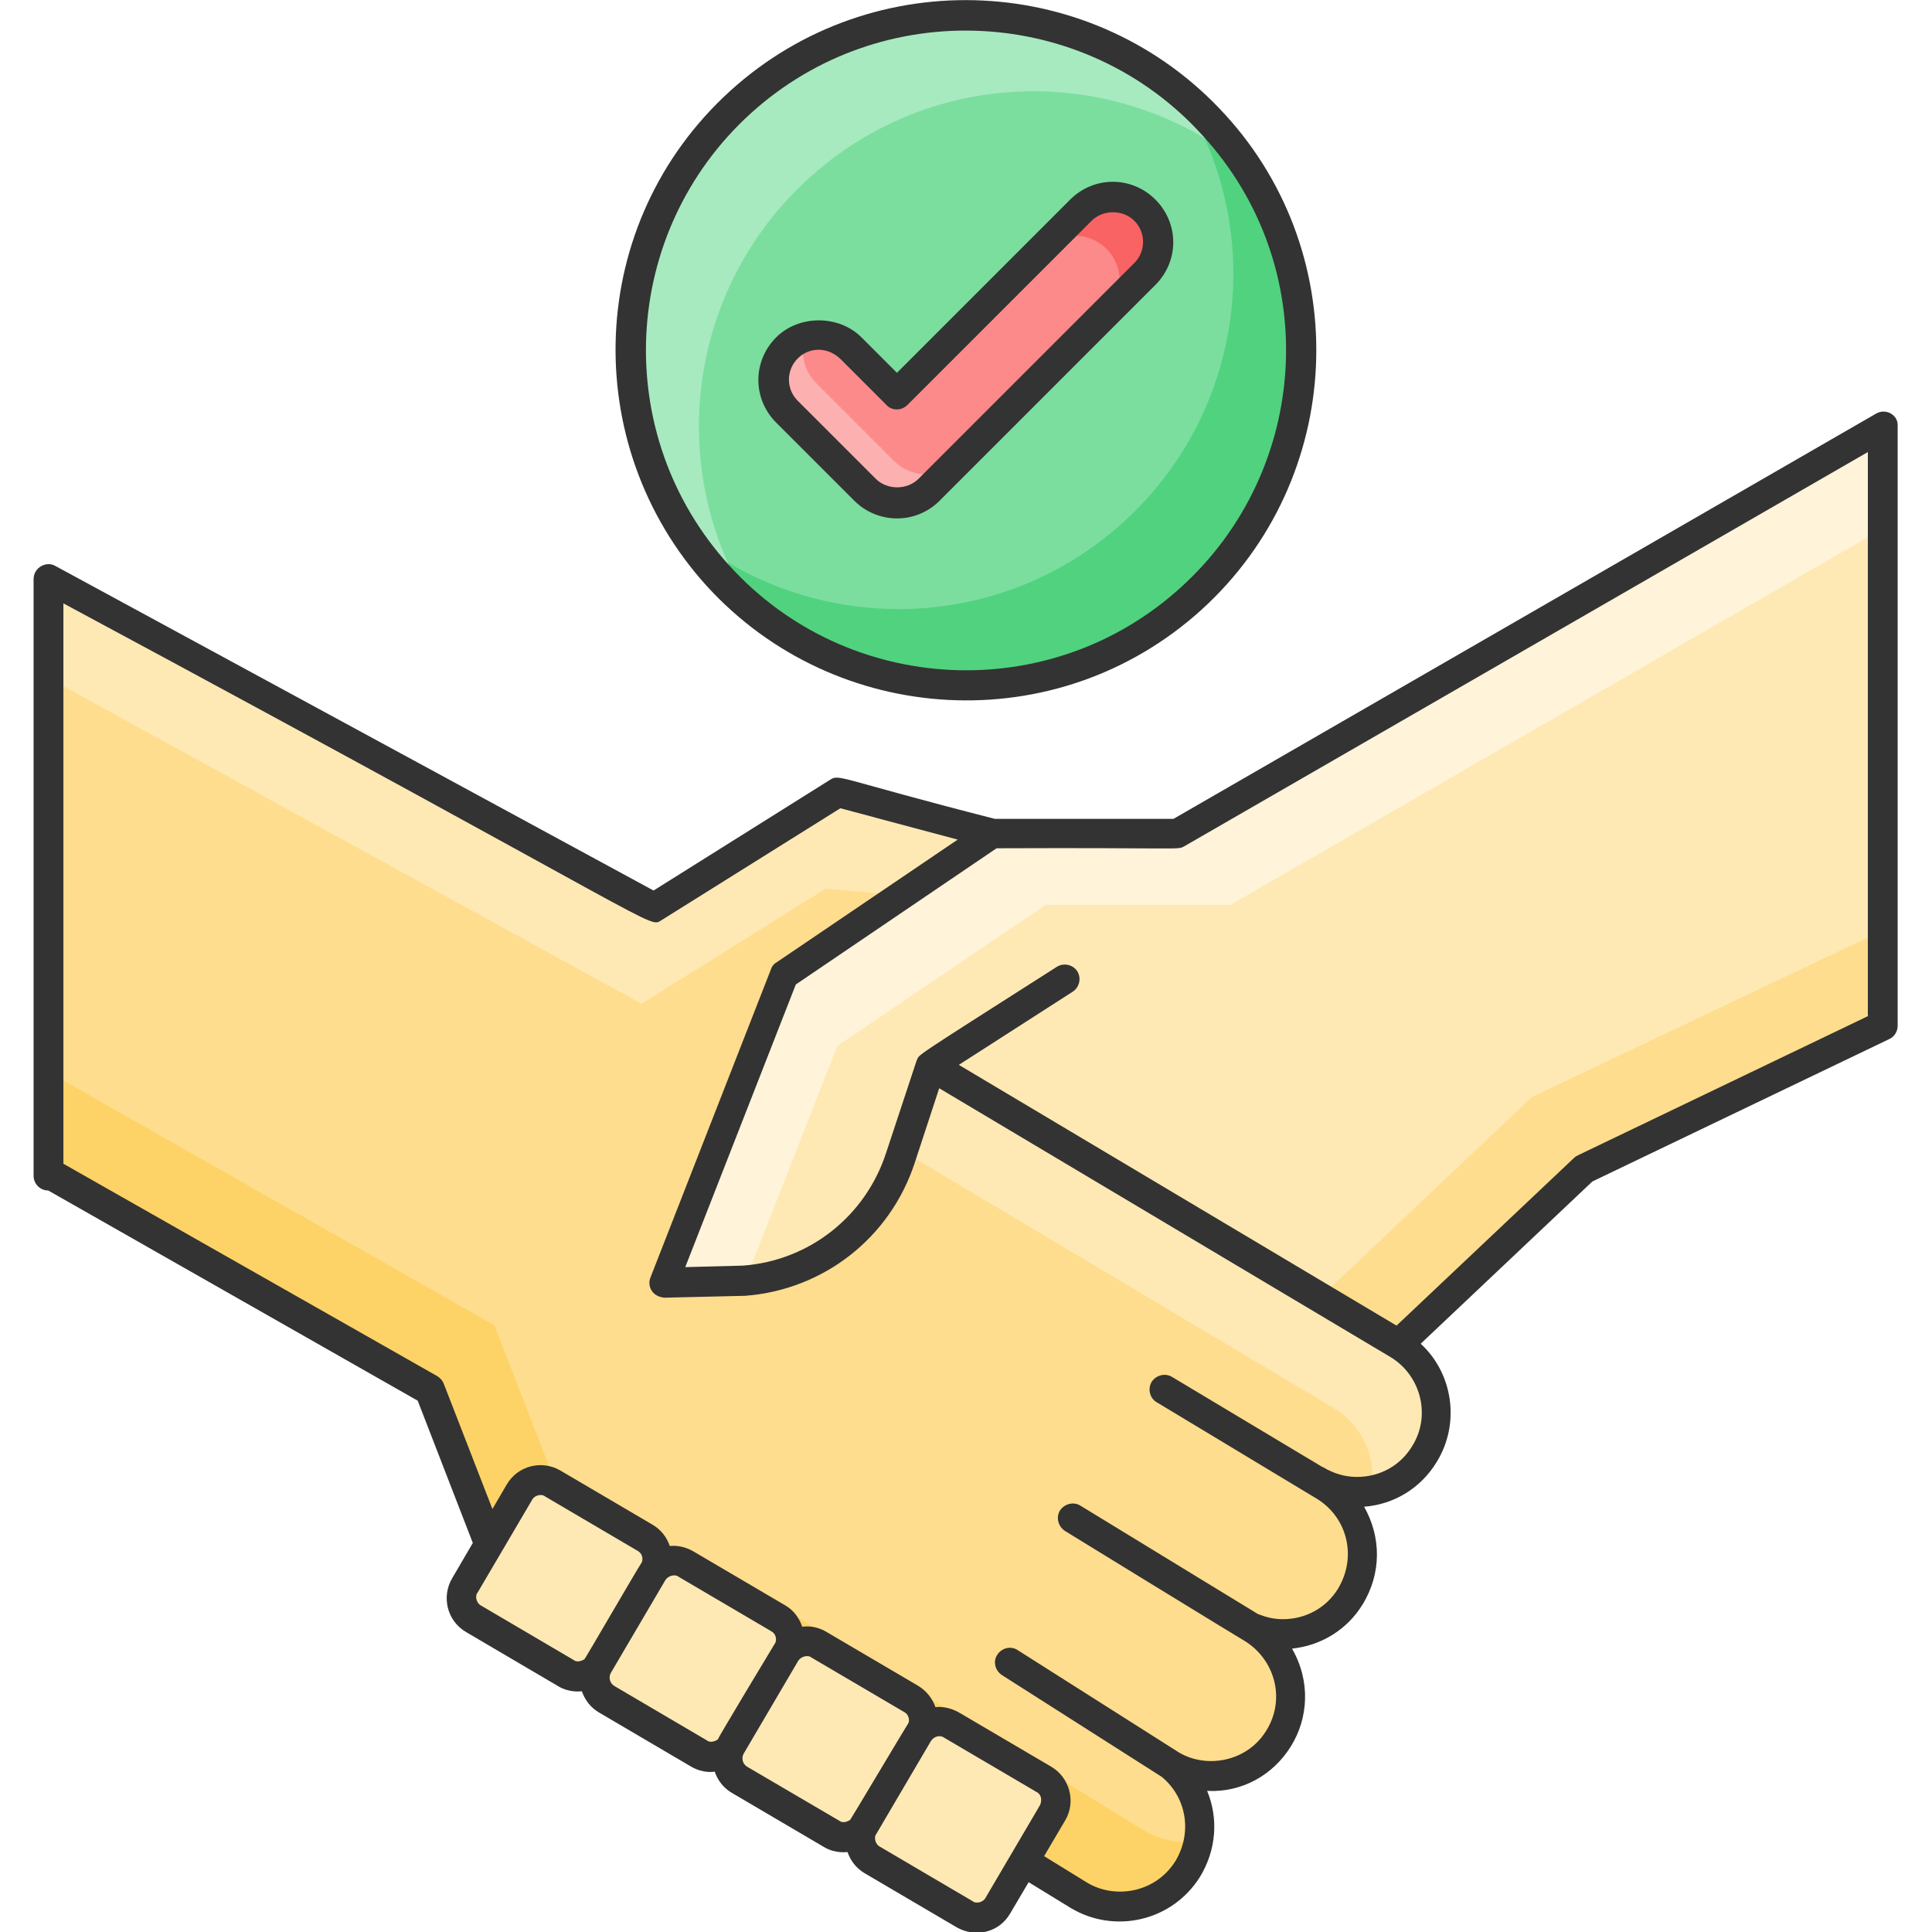
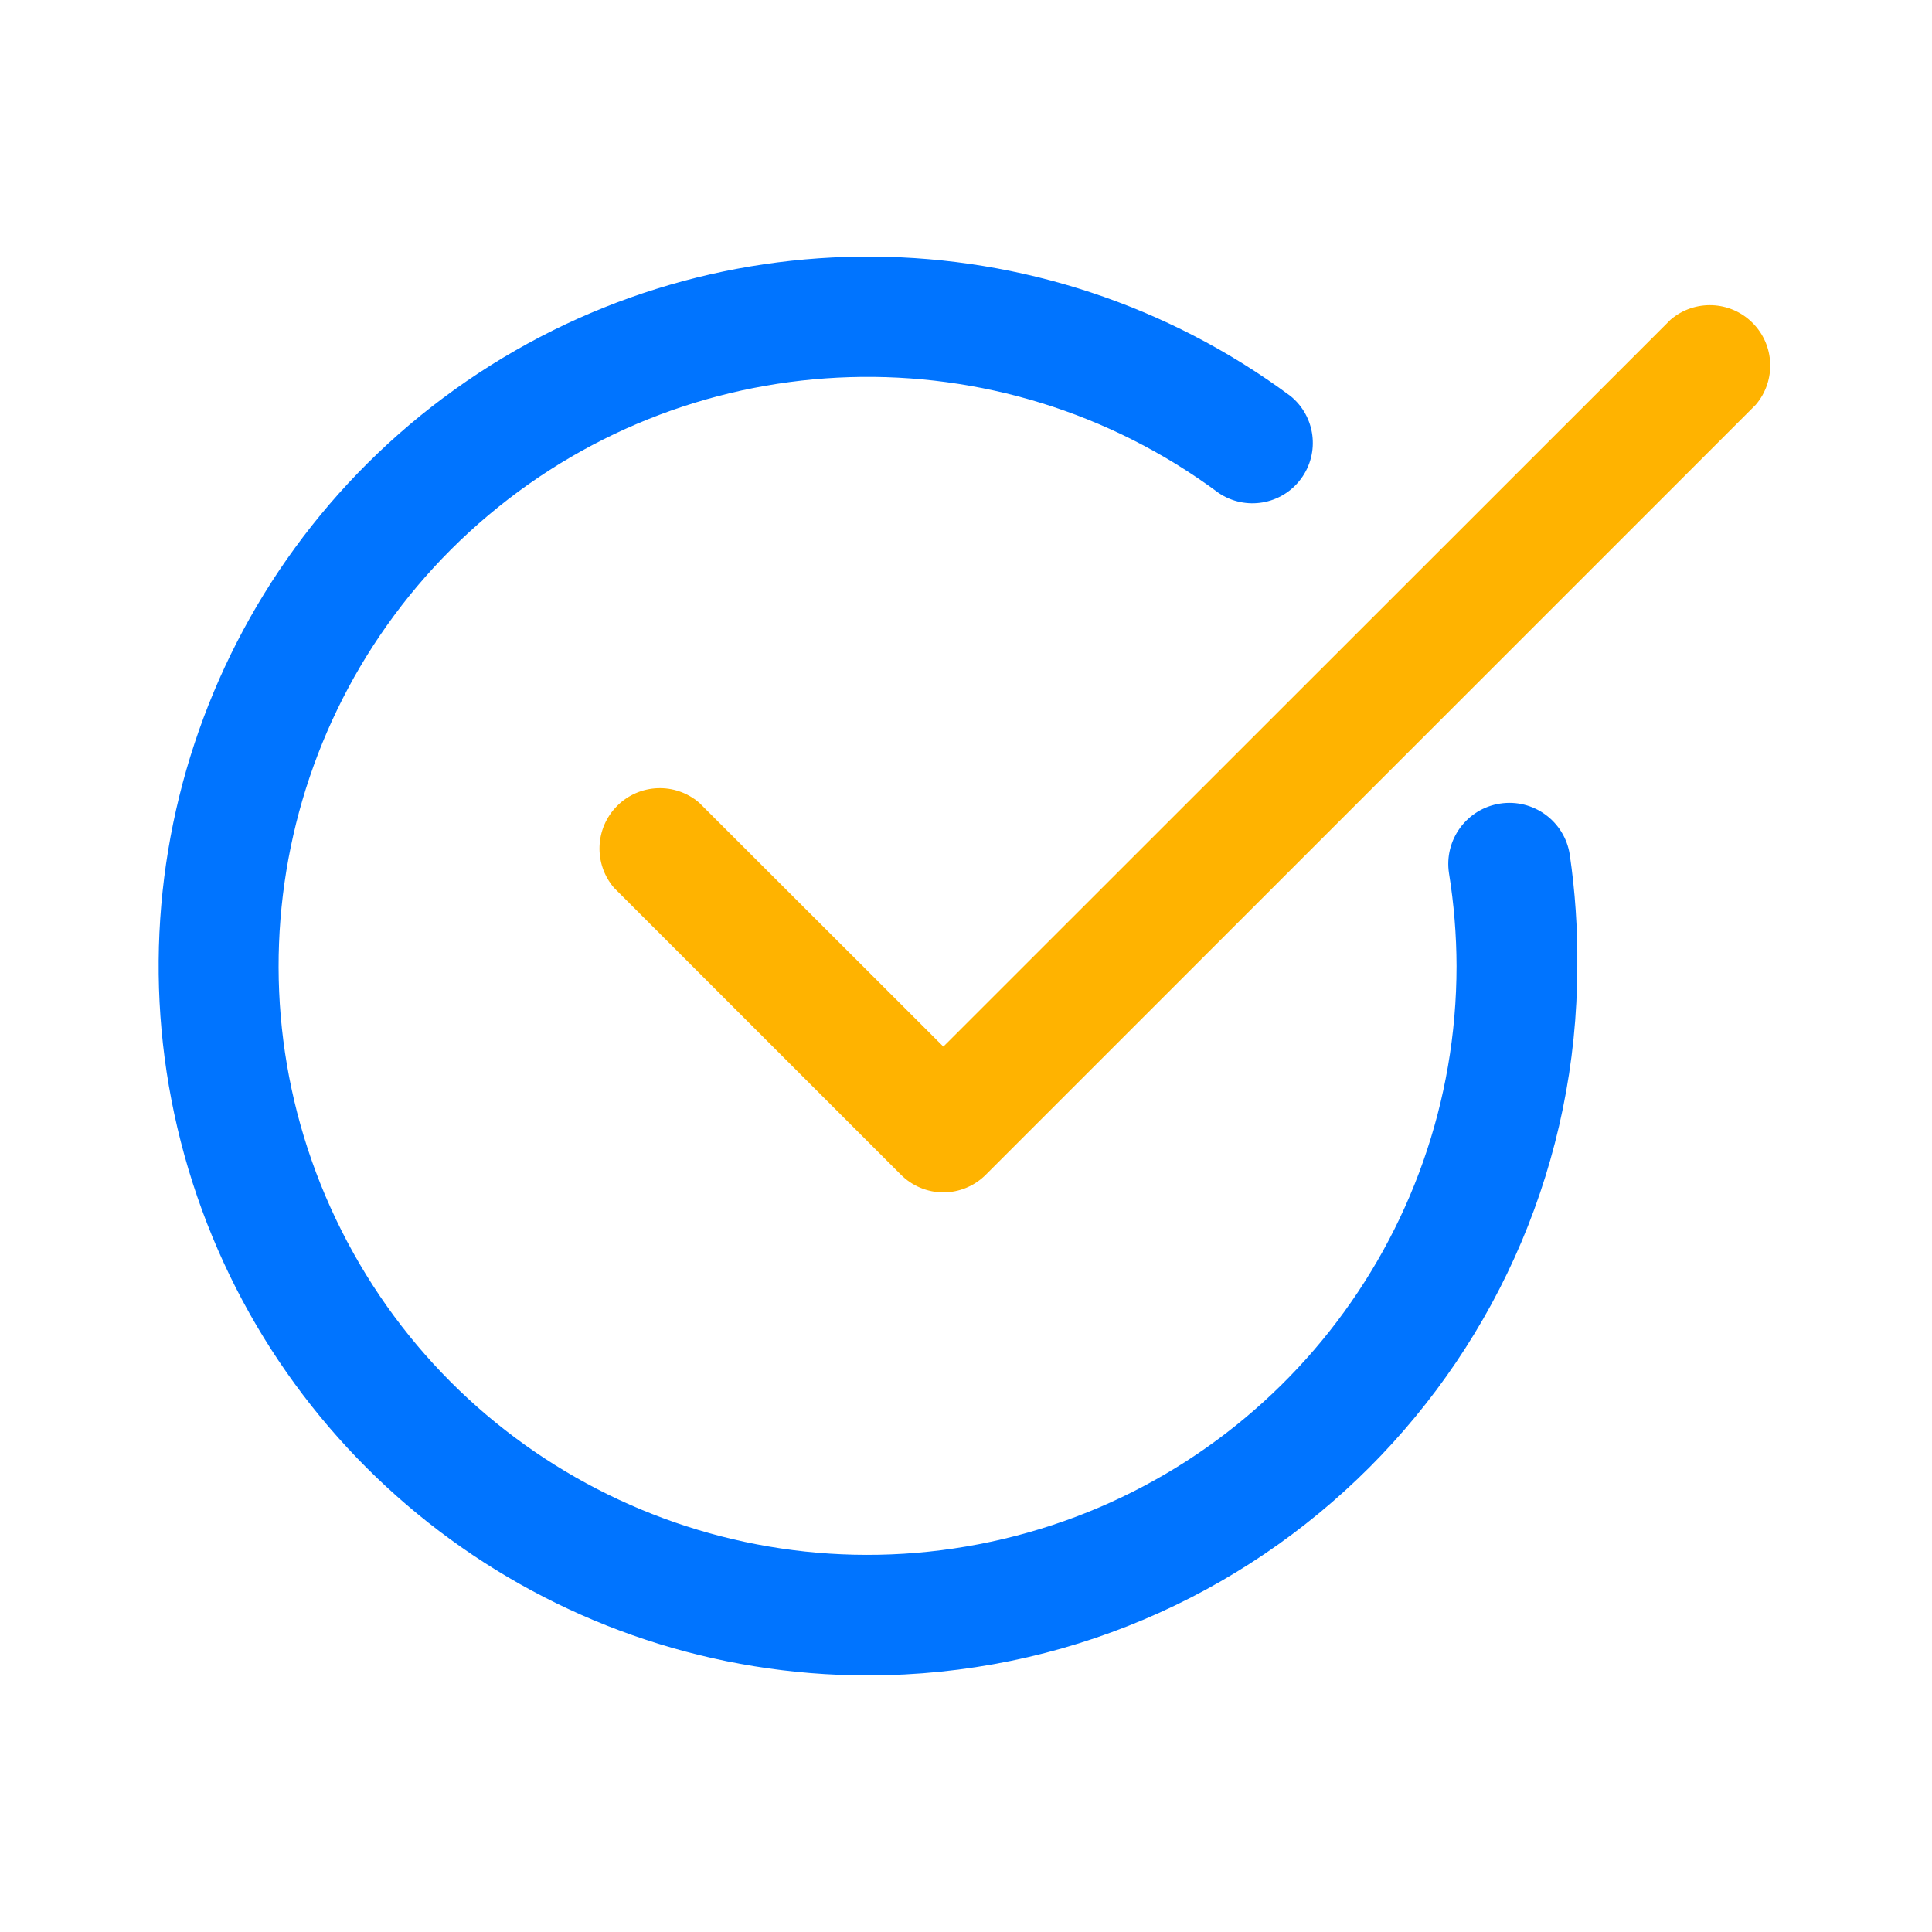
- <svg xmlns="http://www.w3.org/2000/svg" width="800px" height="800px" viewBox="0 0 512 512" id="Layer_1" version="1.1" xml:space="preserve">
-   <style type="text/css">
- 	.st0{fill:#FEDD8E;}
- 	.st1{fill:#FEE9B4;}
- 	.st2{fill:#FDD367;}
- 	.st3{fill:#FFF3D9;}
- 	.st4{fill:#333333;}
- 	.st5{fill:#7BDE9E;}
- 	.st6{fill:#51D27F;}
- 	.st7{fill:#A7EABF;}
- 	.st8{fill:#FC8A8A;}
- 	.st9{fill:#F96364;}
- 	.st10{fill:#FCB0B0;}
- </style>
-   <g>
-     <g>
-       <g>
-         <g>
-           <path class="st0" d="M377.6,385.3c-4,6.6-10.9,10-17.9,10c-3.9,0-7.6-1-11-3.1l2.5,1.6c10,6.2,13,19.3,6.9,29.1      c-4,6.5-10.9,10-17.9,10c-2.9,0-5.7-0.6-8.4-1.8l0.4,0.4c9.9,6.1,13.1,19.2,6.9,29.1c-4,6.6-10.9,10-18,10      c-3.6,0-7.3-0.9-10.6-2.9c8.1,6.6,10.2,18.2,4.5,27.5c-6.3,10.1-19.4,12.8-29,6.9l-97.9-60.2l-55.4-25.2l-18.8-48.4l-101-57.4      V153.4l160.5,87.1l48.8-30.5l41,10.9l-16.4,61.5l124,73.9C380.6,362.3,383.7,375.5,377.6,385.3z" />
-         </g>
-         <g>
-           <path class="st1" d="M377.6,385.3c-3.3,5.4-8.6,8.7-14.2,9.7c1.5-8.2-2.1-17-9.7-21.7l-124-73.9l16.4-61.5l-27.3-2.4L170,266      L12.9,179.7v-26.3l160.5,87.1l48.8-30.5l41,10.9l-16.4,61.5l124,73.9C380.6,362.3,383.7,375.5,377.6,385.3z" />
-         </g>
-         <g>
-           <path class="st2" d="M317.7,487.7c-0.4,2.5-1.4,5.1-2.8,7.4c-6.3,10.1-19.4,12.8-29,6.9L188,441.8l-55.4-25.2l-18.8-48.4      l-101-57.4v-26.7L131,351.2l18.8,48.4l55.4,25.2L303,485c3.4,2.1,7.2,3.1,11.1,3.1C315.3,488.1,316.5,488,317.7,487.7z" />
-         </g>
-         <g>
-           <path class="st1" d="M499.1,112.9v158.8l-79.1,38l-49.3,46.6l-124-73.9l-8.1,24.5c-6,18.2-22.2,31-41.5,32.5l-21.2,0.5      l31.9-81.6l55.2-37.5h48.9L499.1,112.9z" />
-         </g>
-         <g>
-           <path class="st3" d="M499.1,113v27l-173,99.8h-49l-55.2,37.4l-24.3,62c-0.1,0.1,1,0.1-21.7,0.7l31.9-81.6l55.2-37.4h49      L499.1,113z" />
-         </g>
-         <g>
-           <polygon class="st0" points="499.1,246.5 499.1,271.7 420,309.6 370.8,356.2 349.9,343.8 406,290.7     " />
-         </g>
-         <path class="st1" d="M158.9,441c-1.8,3.1-5.8,4.1-8.9,2.3l-24.5-14.4c-3.1-1.8-4.1-5.8-2.3-8.9l14.4-24.5     c1.8-3.1,5.8-4.1,8.9-2.3l24.5,14.4c3.1,1.8,4.1,5.8,2.3,8.9" />
-         <path class="st1" d="M208.5,437.8l-14.4,24.5c-1.8,3.1-5.8,4.1-8.9,2.3l-24.5-14.4c-3.1-1.8-4.1-5.8-2.3-8.9l14.4-24.5     c1.8-3.1,5.8-4.1,8.9-2.3l24.5,14.4C209.3,430.7,210.3,434.7,208.5,437.8z" />
-         <path class="st1" d="M243.7,459.1l-14.4,24.5c-1.8,3.1-5.8,4.1-8.9,2.3L196,471.5c-3.1-1.8-4.1-5.8-2.3-8.9l14.4-24.5     c1.8-3.1,5.8-4.1,8.9-2.3l24.5,14.4C244.5,452,245.5,456,243.7,459.1z" />
-         <path class="st1" d="M279,480.4l-14.4,24.5c-1.8,3.1-5.8,4.1-8.9,2.3l-24.5-14.4c-3.1-1.8-4.1-5.8-2.3-8.9l14.4-24.5     c1.8-3.1,5.8-4.1,8.9-2.3l24.5,14.4C279.7,473.3,280.8,477.3,279,480.4z" />
-         <path class="st4" d="M501.1,109.6c-1.2-0.7-2.7-0.7-3.9,0L311,217h-47.4c-41.8-10.7-41.1-12-43.7-10.3L173.2,236L14.7,150     c-2.3-1.4-5.8,0.3-5.8,3.5v158.1c0,2.1,1.7,3.9,3.9,3.9l97.9,55.7l14.6,37.7l-5.5,9.4c-2.8,4.8-1.4,11.2,3.7,14.2l24.5,14.4     c3,1.8,6.1,1.3,6.2,1.3c0.8,2.3,2.3,4.3,4.5,5.6l24.5,14.4c3.3,1.9,6.1,1.3,6.2,1.3c0.8,2.3,2.3,4.3,4.5,5.6l24.5,14.4     c3,1.8,6.1,1.3,6.2,1.3c0.8,2.3,2.3,4.3,4.5,5.6l24.5,14.4c5,2.8,11.2,1.3,14.1-3.7l4.9-8.3l11.1,6.8c11.6,7,26.9,3.6,34.3-8.2     c4.4-7.2,4.9-15.6,1.9-22.8c9.2,0.5,17.5-4.2,22.2-11.8c4.6-7.4,5.3-17.2,0.3-25.9c7.7-0.8,14.6-5,18.7-11.7     c5.1-8.3,4.9-18,0.4-25.9c7.9-0.6,15-4.9,19.2-11.8c6.4-10.3,4.3-23.6-4.2-31.4l45.5-43l78.6-37.7c1.4-0.6,2.3-2,2.3-3.6V112.9     C503,111.5,502.3,110.3,501.1,109.6z M154.9,439.7c-1.3,0.8-2.3,0.7-2.9,0.2l-24.5-14.4c-1.1-0.5-1.8-2.4-0.9-3.5l14.4-24.5     c0.5-1.1,2.4-1.8,3.5-0.9L169,411c1.1,0.6,1.5,1.9,1.1,3C168.7,416.1,155.2,439.4,154.9,439.7z M190.2,461     c-1.3,0.8-2.3,0.7-2.9,0.2l-24.5-14.4c-1.2-0.7-1.6-2.3-0.9-3.5l14.4-24.5c0.6-1.1,2.5-1.8,3.6-0.9l24.5,14.4     c1.1,0.6,1.5,1.9,1.1,3C205.1,435.9,190.2,460.7,190.2,461z M225.3,482.3c-1.3,0.8-2.3,0.7-2.9,0.2L198,468.2     c-1.2-0.7-1.6-2.3-0.9-3.5l14.4-24.5c0.6-1.1,2.5-1.8,3.6-0.9l24.5,14.4c1.1,0.5,1.6,2.1,1.1,3     C239.6,458.4,225.5,482.1,225.3,482.3z M275.6,478.4l-14.4,24.5c-0.5,1.1-2.4,1.8-3.5,0.9l-24.5-14.4c-1.1-0.5-1.8-2.4-0.9-3.5     l14.4-24.5c0.9-1.4,2.6-1.6,3.5-0.9l24.5,14.4C275.8,475.4,276.3,476.9,275.6,478.4z M374.2,383.3c-3.1,5.1-8.5,8.1-14.6,8.1     c-3.2,0-6.2-0.9-9-2.6h-0.1l-39.9-23.9c-1.8-1.1-4.2-0.5-5.4,1.3c-1.1,1.9-0.5,4.3,1.3,5.4c0.2,0.1-3.3-2,42.5,25.6     c8,4.9,10.7,15.3,5.6,23.8c-3.1,5.1-8.6,8.1-14.6,8.1c-2.4,0-4.5-0.5-6.7-1.4l-47-28.7c-1.8-1.1-4.2-0.5-5.4,1.3     c-1.1,1.8-0.5,4.2,1.3,5.4c0.1,0.1,47.6,29.2,47.7,29.2c7.9,4.9,10.9,15.3,5.7,23.7c-3.1,5.1-8.6,8.1-14.7,8.1     c-3,0-6-0.8-8.5-2.3l-42.7-27.1c-1.8-1.2-4.2-0.6-5.4,1.2c-1.2,1.8-0.6,4.2,1.2,5.4l42.4,27c6.6,5.5,8.1,14.8,3.6,22.3     c-5.3,8.5-16.2,10.2-23.6,5.6l-11.2-6.9l5.6-9.5c2.9-4.9,1.2-11.3-3.7-14.2l-24.5-14.4c-2-1.1-4.1-1.6-6.2-1.4     c-0.8-2.3-2.4-4.3-4.5-5.6l-24.5-14.4c-1.9-1.1-4.1-1.6-6.3-1.3c-0.8-2.3-2.2-4.3-4.4-5.6l-24.5-14.4c-1.9-1.1-4.1-1.6-6.2-1.4     c-0.8-2.3-2.3-4.3-4.5-5.6l-24.5-14.4c-4.8-2.8-11.2-1.4-14.2,3.7l-3.8,6.5l-12.9-33.2c-0.3-0.8-0.9-1.5-1.7-2l-99.1-56.3V159.9     c162.8,87.5,154.8,86.1,158.6,83.9l47.3-29.6l31.1,8.3l-48.1,32.6c-0.7,0.4-1.2,1.1-1.4,1.8l-31.9,81.6c-0.9,2.1,0.2,5.1,3.7,5.4     l21.4-0.5c20.8-1.6,38.4-15.4,44.9-35.2l6.5-19.8l119.7,71.3C376.6,364.6,379.3,375.3,374.2,383.3z M495.2,269.2l-76.9,36.9     c-0.4,0.2-0.8,0.4-1.1,0.7l-47.1,44.5l-116-69.1l30.2-19.4c1.8-1.2,2.3-3.6,1.2-5.4c-1.2-1.8-3.6-2.3-5.4-1.2     c-40,25.5-36.2,23-37.2,24.9l-8.1,24.5c-5.5,16.8-20.4,28.5-37.9,29.8l-15.3,0.4l29.3-74.9l53.2-36.1c49.6-0.2,47.8,0.5,49.7-0.5     L495,119.8v149.4H495.2z" />
-       </g>
-       <g>
-         <g>
-           <path class="st5" d="M315.7,158.5c-36.3,33-92.4,30.3-125.4-6S159.9,60,196.2,27.1c36.3-33,92.5-30.3,125.5,6      S352,125.5,315.7,158.5z" />
-         </g>
-         <g>
-           <path class="st6" d="M315.8,158.5c-36.3,33-92.5,30.3-125.5-5.9c-3.4-3.7-6.3-7.5-8.9-11.6c33.6,27.8,83.2,27.5,116.4-2.7      c32.6-29.7,38.1-78.1,14.8-113.9c3.2,2.6,6.3,5.5,9.2,8.7C354.7,69.4,352.1,125.6,315.8,158.5z" />
-         </g>
-         <g>
-           <path class="st7" d="M330.6,44.6c-33.6-27.8-83.2-27.5-116.3,2.7c-32.6,29.6-38.1,78-14.9,113.9c-3.2-2.7-6.2-5.6-9.1-8.7      c-33-36.3-30.4-92.5,5.9-125.4c36.3-33,92.5-30.4,125.5,6C325,36.8,328,40.6,330.6,44.6z" />
-         </g>
-         <g>
-           <g>
-             <path class="st4" d="M187.3,155.3c-34.1-37.6-32.2-96.3,6.2-131.2c37.9-34.4,96.7-31.6,131.2,6.3       c34.3,37.5,31.9,96.5-6.3,131.2l0,0C280.1,196.3,221.4,192.7,187.3,155.3z M198.9,30.1c-34.6,31.5-37.2,85.1-5.6,119.8       c31.4,34.6,85.2,37.2,119.7,5.7l0,0c34.4-31.2,37.6-84.9,5.7-119.7C287.5,1.4,233.7-1.5,198.9,30.1z" />
-           </g>
-         </g>
-       </g>
-     </g>
-     <g>
-       <path class="st8" d="M237.7,133.4L237.7,133.4c-3.2,0-6.2-1.3-8.5-3.5l-20.7-20.7c-4.7-4.7-4.7-12.3,0-16.9    c4.7-4.7,12.3-4.7,16.9,0l12.2,12.2l48.8-48.8c4.7-4.7,12.2-4.7,16.9,0s4.7,12.2,0,16.9l-57.2,57.2    C243.9,132.1,240.9,133.4,237.7,133.4z" />
-     </g>
-     <g>
-       <path class="st9" d="M303.4,72.6l-10.2,10.2c4.7-4.6,4.7-12.2,0-16.9c-4.7-4.6-12.2-4.6-16.9,0l10.2-10.2c4.7-4.7,12.3-4.7,16.9,0    C308.1,60.4,308.1,67.9,303.4,72.6z" />
-     </g>
-     <g>
-       <path class="st10" d="M253.8,122.2l-7.6,7.6c-4.5,4.5-11.9,4.8-16.9,0l-20.7-20.7c-4.7-4.6-4.7-12.2,0-16.9c1.4-1.4,3-2.4,4.8-2.9    c-1.4,4.2-0.4,8.9,2.9,12.2l20.7,20.7c2.2,2.2,5.3,3.5,8.5,3.5C248.5,125.7,251.6,124.5,253.8,122.2z" />
-     </g>
-     <g>
-       <g>
-         <path class="st4" d="M226.4,132.7L205.7,112c-6.3-6.3-6.3-16.3,0-22.6c6-6,16.6-6,22.6,0l9.4,9.4l45.9-45.9     c6.3-6.3,16.3-6.3,22.6,0c6.3,6.3,6.3,16.3,0,22.6L249,132.7C242.6,139.1,232.5,138.8,226.4,132.7z M211.4,95     c-3.1,3.1-3.1,8.1,0,11.2l20.7,20.7c3,3,8.3,3,11.3,0l57.2-57.2c3.1-3.1,3.1-8.1,0-11.2c-3-3-8.3-3-11.3,0l-48.8,48.8     c-0.8,0.8-1.8,1.2-2.8,1.2l0,0c-1.1,0-2.1-0.4-2.8-1.2l-12.2-12.2C219.1,91.7,214.3,92.1,211.4,95z" />
-       </g>
-     </g>
-   </g>
+ <svg xmlns="http://www.w3.org/2000/svg" width="800px" height="800px" viewBox="0 0 64 64" data-name="Layer 1" id="Layer_1">
+   <defs>
+     <style>.cls-1{fill:#0074ff;}.cls-2{fill:#ffb300;}</style>
+   </defs>
+   <path class="cls-1" d="M28.75,55.5a23.5,23.5,0,1,1,14-42.38,2,2,0,0,1-2.38,3.21A19.51,19.51,0,1,0,48.25,32,19.65,19.65,0,0,0,48,28.93a2,2,0,1,1,4-.62A23.85,23.85,0,0,1,52.25,32,23.52,23.52,0,0,1,28.75,55.5Z" />
+   <path class="cls-2" d="M31.25,39.5a2,2,0,0,1-1.41-.59l-9.5-9.5a2,2,0,0,1,2.82-2.82l8.09,8.08L55.34,10.59a2,2,0,0,1,2.82,2.82l-25.5,25.5A2,2,0,0,1,31.25,39.5Z" />
</svg>
